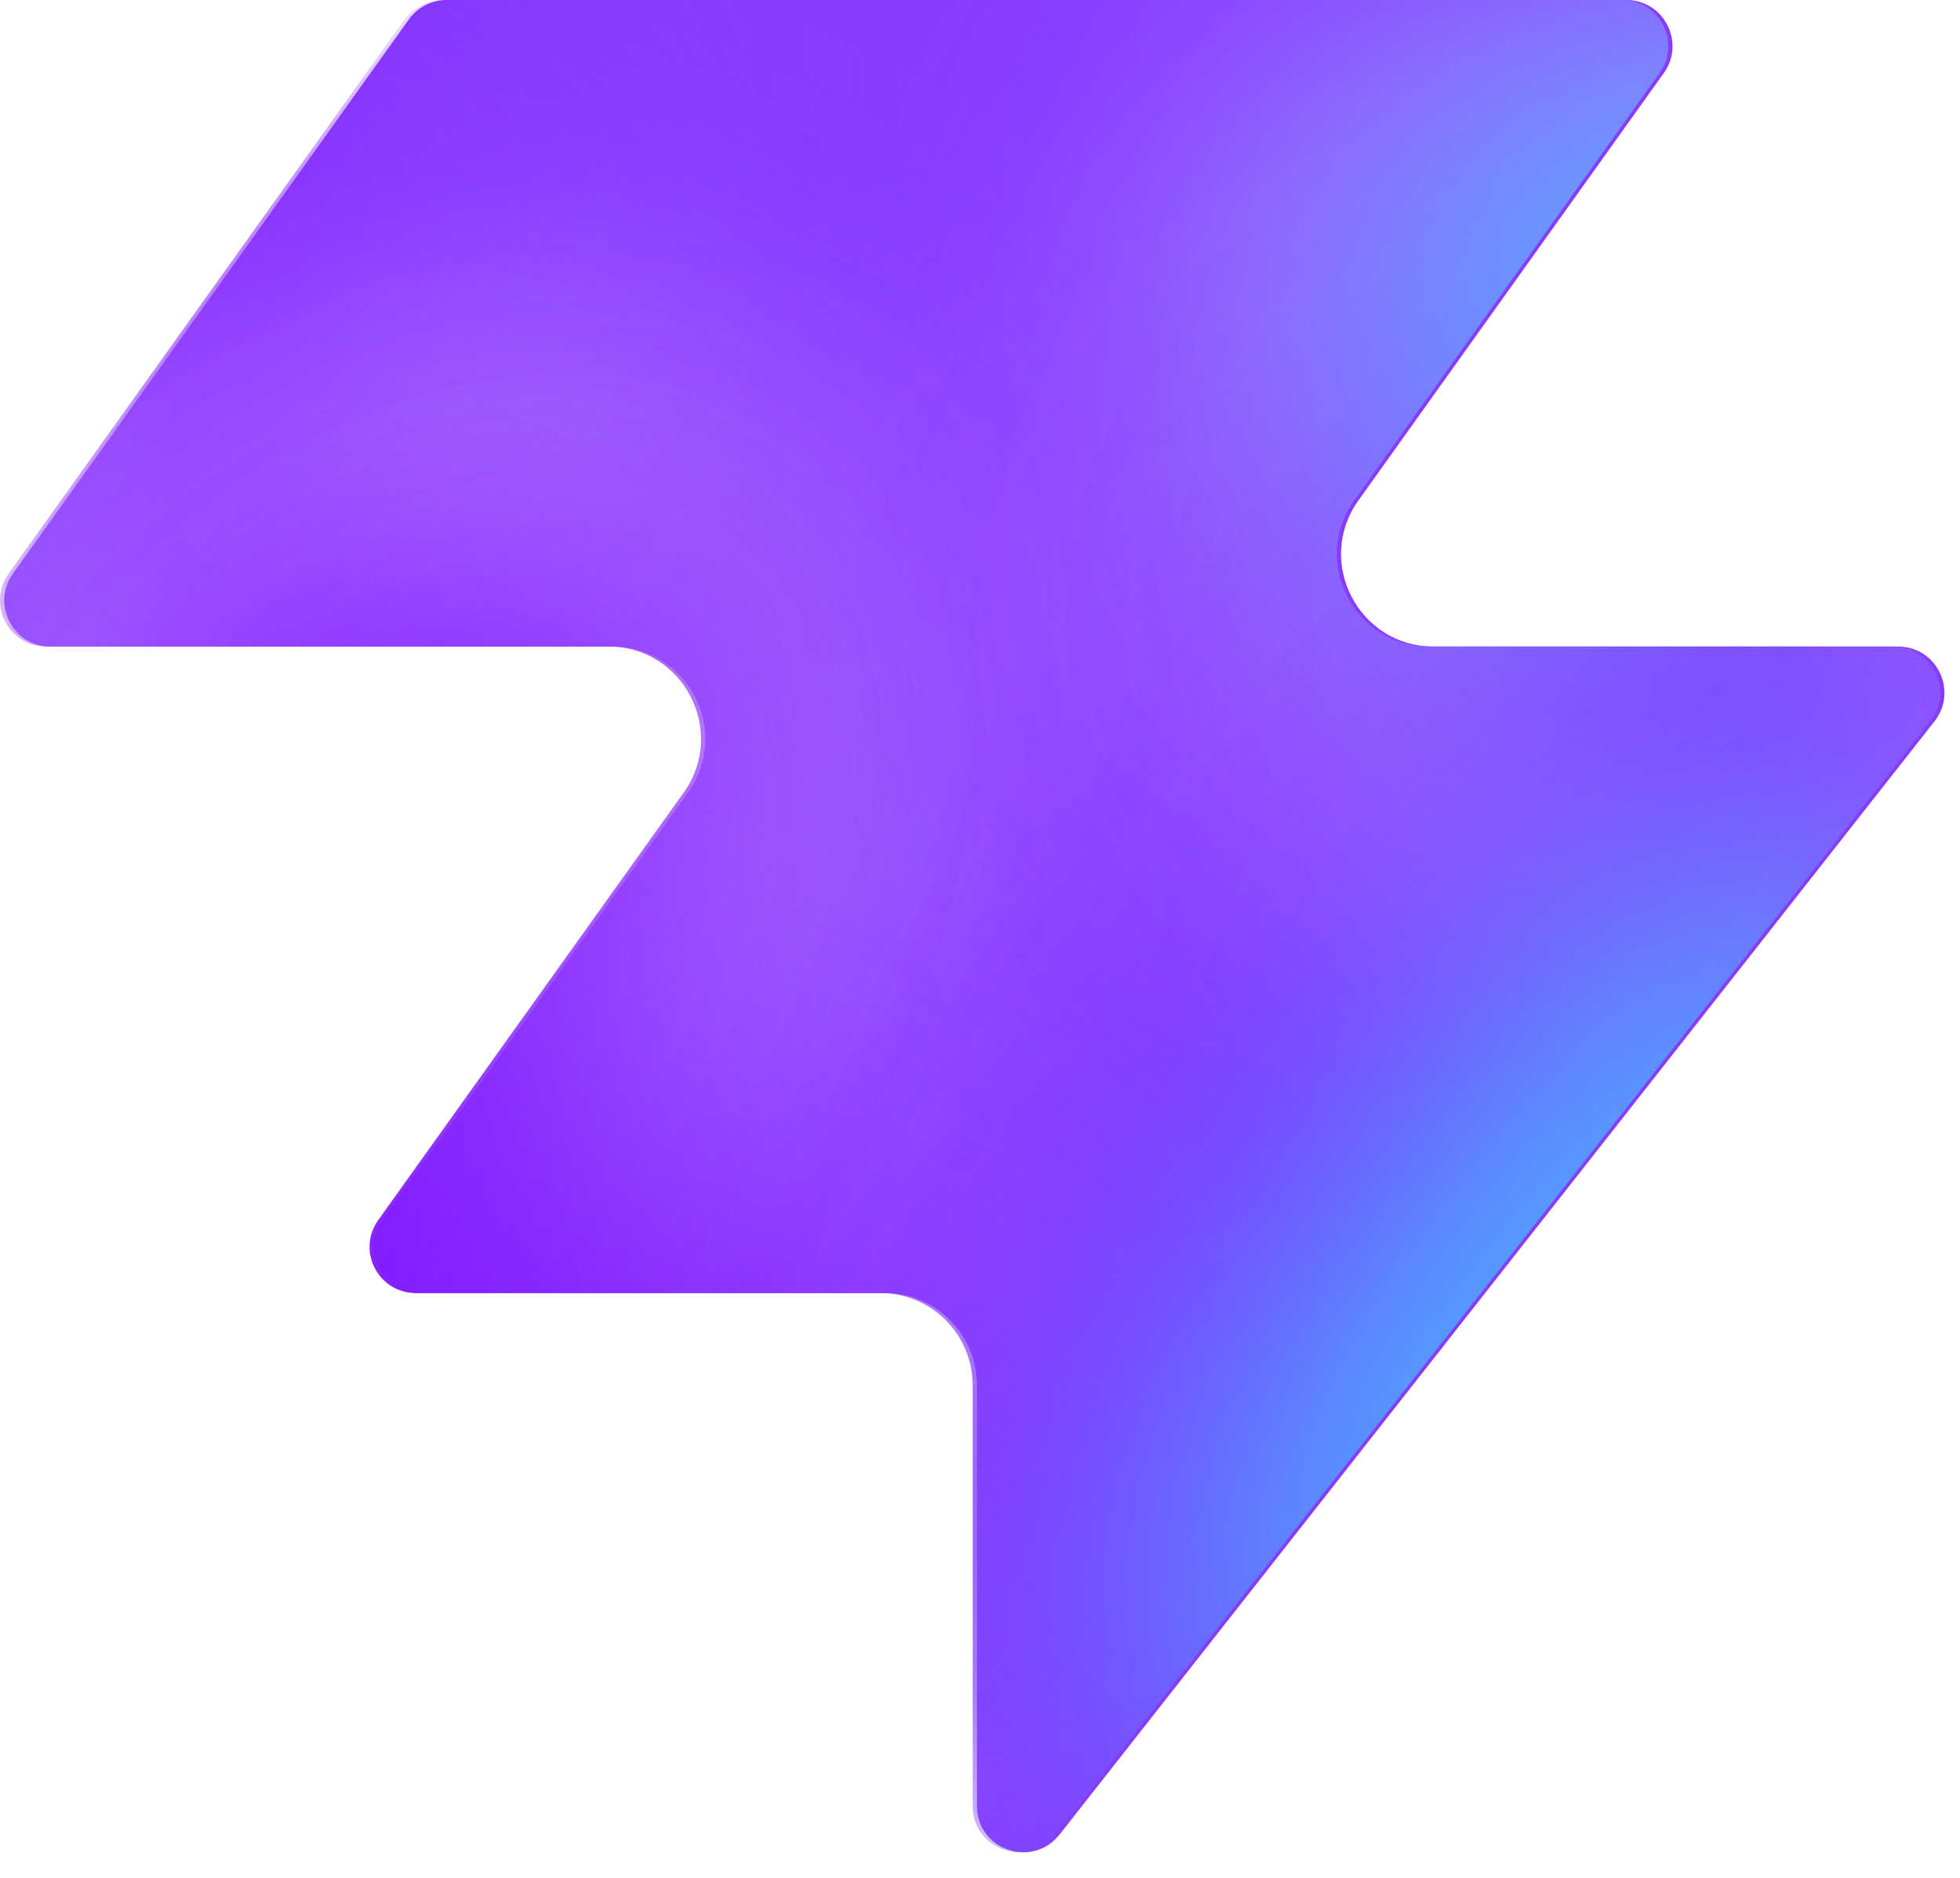
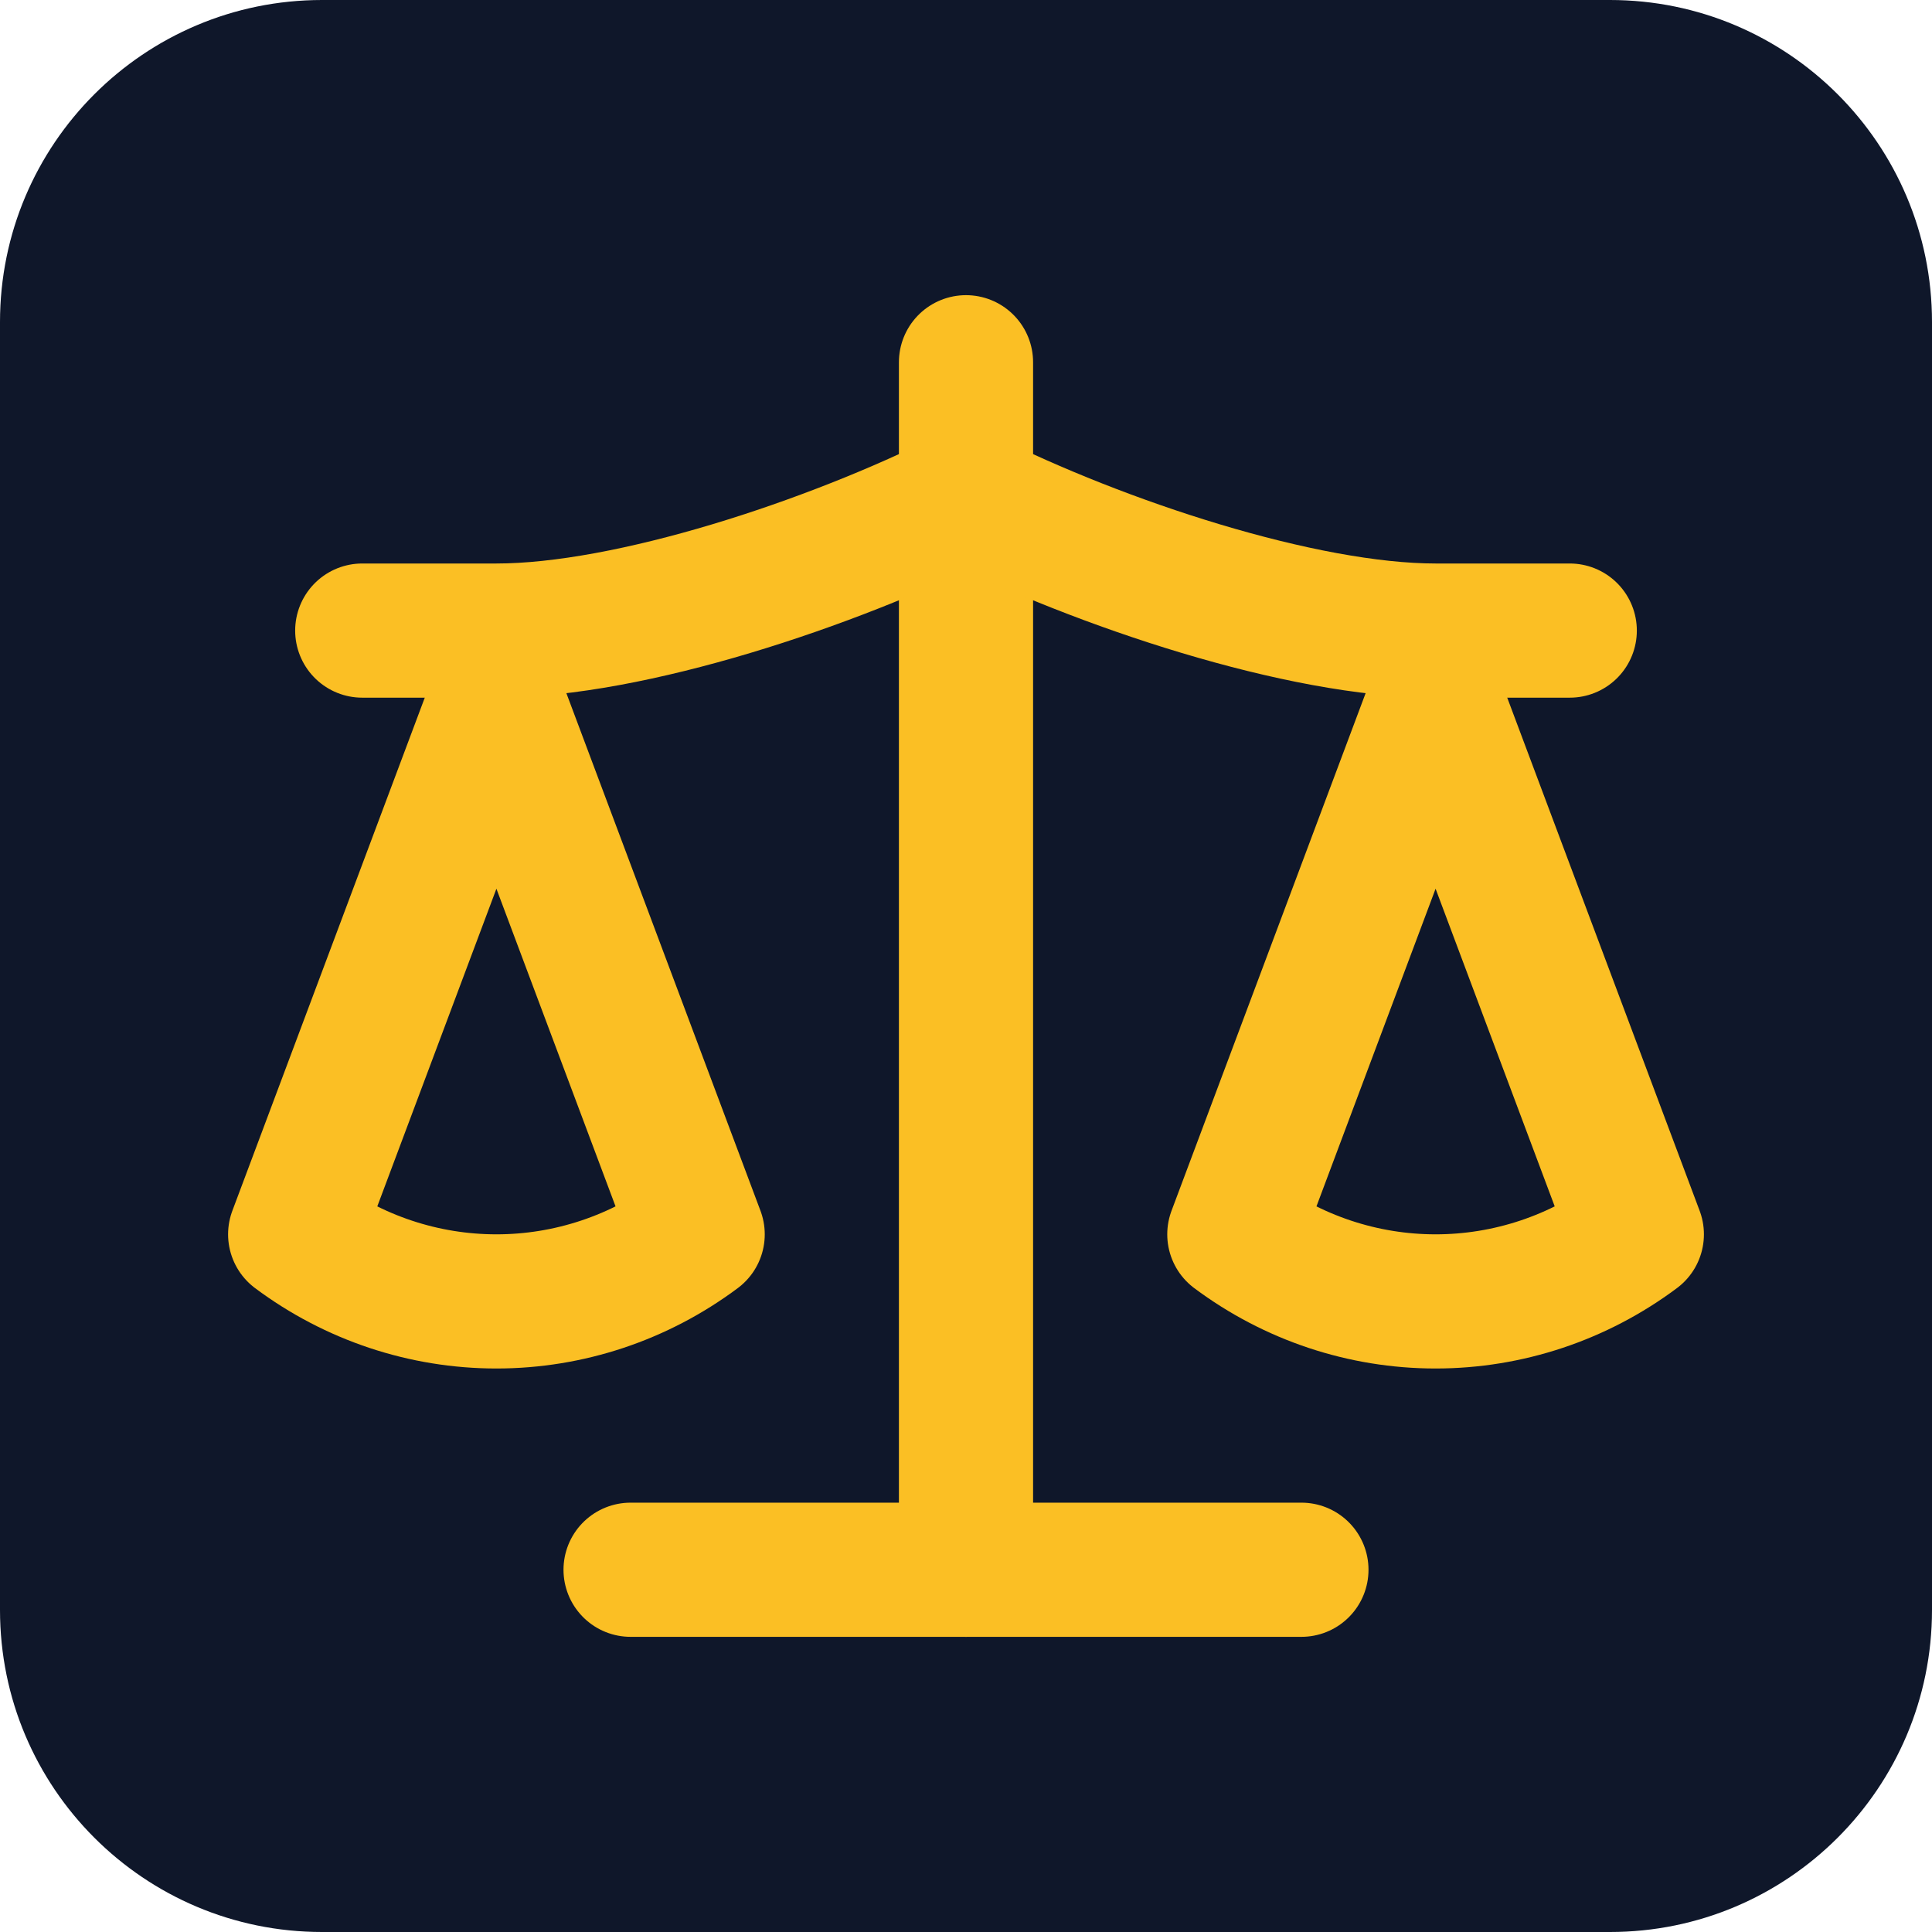
- <svg xmlns="http://www.w3.org/2000/svg" width="48" height="46" fill="none" viewBox="0 0 48 46">
-   <path fill="#863bff" d="M25.946 44.938c-.664.845-2.021.375-2.021-.698V33.937a2.26 2.26 0 0 0-2.262-2.262H10.287c-.92 0-1.456-1.04-.92-1.788l7.48-10.471c1.07-1.497 0-3.578-1.842-3.578H1.237c-.92 0-1.456-1.04-.92-1.788L10.013.474c.214-.297.556-.474.92-.474h28.894c.92 0 1.456 1.04.92 1.788l-7.48 10.471c-1.07 1.498 0 3.579 1.842 3.579h11.377c.943 0 1.473 1.088.89 1.83L25.947 44.94z" style="fill:#863bff;fill:color(display-p3 .525 .23 1);fill-opacity:1" />
-   <mask id="a" width="48" height="46" x="0" y="0" maskUnits="userSpaceOnUse" style="mask-type:alpha">
-     <path fill="#000" d="M25.842 44.938c-.664.844-2.021.375-2.021-.698V33.937a2.26 2.26 0 0 0-2.262-2.262H10.183c-.92 0-1.456-1.04-.92-1.788l7.48-10.471c1.07-1.498 0-3.579-1.842-3.579H1.133c-.92 0-1.456-1.04-.92-1.787L9.91.473c.214-.297.556-.474.92-.474h28.894c.92 0 1.456 1.04.92 1.788l-7.48 10.471c-1.07 1.498 0 3.578 1.842 3.578h11.377c.943 0 1.473 1.088.89 1.832L25.843 44.94z" style="fill:#000;fill-opacity:1" />
-   </mask>
-   <g mask="url(#a)">
-     <g filter="url(#b)">
-       <ellipse cx="5.508" cy="14.704" fill="#ede6ff" rx="5.508" ry="14.704" style="fill:#ede6ff;fill:color(display-p3 .927 .903 1);fill-opacity:1" transform="matrix(.00324 1 1 -.00324 -4.47 31.516)" />
-     </g>
-     <g filter="url(#c)">
-       <ellipse cx="10.399" cy="29.851" fill="#ede6ff" rx="10.399" ry="29.851" style="fill:#ede6ff;fill:color(display-p3 .927 .903 1);fill-opacity:1" transform="matrix(.00324 1 1 -.00324 -39.328 7.883)" />
-     </g>
-     <g filter="url(#d)">
-       <ellipse cx="5.508" cy="30.487" fill="#7e14ff" rx="5.508" ry="30.487" style="fill:#7e14ff;fill:color(display-p3 .492 .077 1);fill-opacity:1" transform="rotate(89.814 -25.913 -14.639)scale(1 -1)" />
-     </g>
-     <g filter="url(#e)">
-       <ellipse cx="5.508" cy="30.599" fill="#7e14ff" rx="5.508" ry="30.599" style="fill:#7e14ff;fill:color(display-p3 .492 .077 1);fill-opacity:1" transform="rotate(89.814 -32.644 -3.334)scale(1 -1)" />
-     </g>
-     <g filter="url(#f)">
-       <ellipse cx="5.508" cy="30.599" fill="#7e14ff" rx="5.508" ry="30.599" style="fill:#7e14ff;fill:color(display-p3 .492 .077 1);fill-opacity:1" transform="matrix(.00324 1 1 -.00324 -34.34 30.47)" />
-     </g>
-     <g filter="url(#g)">
-       <ellipse cx="14.072" cy="22.078" fill="#ede6ff" rx="14.072" ry="22.078" style="fill:#ede6ff;fill:color(display-p3 .927 .903 1);fill-opacity:1" transform="rotate(93.35 24.506 48.493)scale(-1 1)" />
-     </g>
-     <g filter="url(#h)">
-       <ellipse cx="3.47" cy="21.501" fill="#7e14ff" rx="3.47" ry="21.501" style="fill:#7e14ff;fill:color(display-p3 .492 .077 1);fill-opacity:1" transform="rotate(89.009 28.708 47.59)scale(-1 1)" />
-     </g>
-     <g filter="url(#i)">
-       <ellipse cx="3.47" cy="21.501" fill="#7e14ff" rx="3.47" ry="21.501" style="fill:#7e14ff;fill:color(display-p3 .492 .077 1);fill-opacity:1" transform="rotate(89.009 28.708 47.59)scale(-1 1)" />
-     </g>
-     <g filter="url(#j)">
-       <ellipse cx=".387" cy="8.972" fill="#7e14ff" rx="4.407" ry="29.108" style="fill:#7e14ff;fill:color(display-p3 .492 .077 1);fill-opacity:1" transform="rotate(39.51 .387 8.972)" />
-     </g>
-     <g filter="url(#k)">
-       <ellipse cx="47.523" cy="-6.092" fill="#7e14ff" rx="4.407" ry="29.108" style="fill:#7e14ff;fill:color(display-p3 .492 .077 1);fill-opacity:1" transform="rotate(37.892 47.523 -6.092)" />
-     </g>
-     <g filter="url(#l)">
-       <ellipse cx="41.412" cy="6.333" fill="#47bfff" rx="5.971" ry="9.665" style="fill:#47bfff;fill:color(display-p3 .28 .748 1);fill-opacity:1" transform="rotate(37.892 41.412 6.333)" />
-     </g>
-     <g filter="url(#m)">
-       <ellipse cx="-1.879" cy="38.332" fill="#7e14ff" rx="4.407" ry="29.108" style="fill:#7e14ff;fill:color(display-p3 .492 .077 1);fill-opacity:1" transform="rotate(37.892 -1.88 38.332)" />
-     </g>
-     <g filter="url(#n)">
-       <ellipse cx="-1.879" cy="38.332" fill="#7e14ff" rx="4.407" ry="29.108" style="fill:#7e14ff;fill:color(display-p3 .492 .077 1);fill-opacity:1" transform="rotate(37.892 -1.88 38.332)" />
-     </g>
-     <g filter="url(#o)">
-       <ellipse cx="35.651" cy="29.907" fill="#7e14ff" rx="4.407" ry="29.108" style="fill:#7e14ff;fill:color(display-p3 .492 .077 1);fill-opacity:1" transform="rotate(37.892 35.651 29.907)" />
-     </g>
-     <g filter="url(#p)">
-       <ellipse cx="38.418" cy="32.4" fill="#47bfff" rx="5.971" ry="15.297" style="fill:#47bfff;fill:color(display-p3 .28 .748 1);fill-opacity:1" transform="rotate(37.892 38.418 32.4)" />
-     </g>
-   </g>
-   <defs>
-     <filter id="b" width="60.045" height="41.654" x="-19.77" y="16.149" color-interpolation-filters="sRGB" filterUnits="userSpaceOnUse">
-       <feFlood flood-opacity="0" result="BackgroundImageFix" />
-       <feBlend in="SourceGraphic" in2="BackgroundImageFix" result="shape" />
-       <feGaussianBlur result="effect1_foregroundBlur_2002_17158" stdDeviation="7.659" />
-     </filter>
-     <filter id="c" width="90.34" height="51.437" x="-54.613" y="-7.533" color-interpolation-filters="sRGB" filterUnits="userSpaceOnUse">
-       <feFlood flood-opacity="0" result="BackgroundImageFix" />
-       <feBlend in="SourceGraphic" in2="BackgroundImageFix" result="shape" />
-       <feGaussianBlur result="effect1_foregroundBlur_2002_17158" stdDeviation="7.659" />
-     </filter>
-     <filter id="d" width="79.355" height="29.4" x="-49.64" y="2.03" color-interpolation-filters="sRGB" filterUnits="userSpaceOnUse">
-       <feFlood flood-opacity="0" result="BackgroundImageFix" />
-       <feBlend in="SourceGraphic" in2="BackgroundImageFix" result="shape" />
-       <feGaussianBlur result="effect1_foregroundBlur_2002_17158" stdDeviation="4.596" />
-     </filter>
-     <filter id="e" width="79.579" height="29.4" x="-45.045" y="20.029" color-interpolation-filters="sRGB" filterUnits="userSpaceOnUse">
-       <feFlood flood-opacity="0" result="BackgroundImageFix" />
-       <feBlend in="SourceGraphic" in2="BackgroundImageFix" result="shape" />
-       <feGaussianBlur result="effect1_foregroundBlur_2002_17158" stdDeviation="4.596" />
-     </filter>
-     <filter id="f" width="79.579" height="29.4" x="-43.513" y="21.178" color-interpolation-filters="sRGB" filterUnits="userSpaceOnUse">
-       <feFlood flood-opacity="0" result="BackgroundImageFix" />
-       <feBlend in="SourceGraphic" in2="BackgroundImageFix" result="shape" />
-       <feGaussianBlur result="effect1_foregroundBlur_2002_17158" stdDeviation="4.596" />
-     </filter>
-     <filter id="g" width="74.749" height="58.852" x="15.756" y="-17.901" color-interpolation-filters="sRGB" filterUnits="userSpaceOnUse">
-       <feFlood flood-opacity="0" result="BackgroundImageFix" />
-       <feBlend in="SourceGraphic" in2="BackgroundImageFix" result="shape" />
-       <feGaussianBlur result="effect1_foregroundBlur_2002_17158" stdDeviation="7.659" />
-     </filter>
-     <filter id="h" width="61.377" height="25.362" x="23.548" y="2.284" color-interpolation-filters="sRGB" filterUnits="userSpaceOnUse">
-       <feFlood flood-opacity="0" result="BackgroundImageFix" />
-       <feBlend in="SourceGraphic" in2="BackgroundImageFix" result="shape" />
-       <feGaussianBlur result="effect1_foregroundBlur_2002_17158" stdDeviation="4.596" />
-     </filter>
-     <filter id="i" width="61.377" height="25.362" x="23.548" y="2.284" color-interpolation-filters="sRGB" filterUnits="userSpaceOnUse">
-       <feFlood flood-opacity="0" result="BackgroundImageFix" />
-       <feBlend in="SourceGraphic" in2="BackgroundImageFix" result="shape" />
-       <feGaussianBlur result="effect1_foregroundBlur_2002_17158" stdDeviation="4.596" />
-     </filter>
-     <filter id="j" width="56.045" height="63.649" x="-27.636" y="-22.853" color-interpolation-filters="sRGB" filterUnits="userSpaceOnUse">
-       <feFlood flood-opacity="0" result="BackgroundImageFix" />
-       <feBlend in="SourceGraphic" in2="BackgroundImageFix" result="shape" />
-       <feGaussianBlur result="effect1_foregroundBlur_2002_17158" stdDeviation="4.596" />
-     </filter>
-     <filter id="k" width="54.814" height="64.646" x="20.116" y="-38.415" color-interpolation-filters="sRGB" filterUnits="userSpaceOnUse">
-       <feFlood flood-opacity="0" result="BackgroundImageFix" />
-       <feBlend in="SourceGraphic" in2="BackgroundImageFix" result="shape" />
-       <feGaussianBlur result="effect1_foregroundBlur_2002_17158" stdDeviation="4.596" />
-     </filter>
-     <filter id="l" width="33.541" height="35.313" x="24.641" y="-11.323" color-interpolation-filters="sRGB" filterUnits="userSpaceOnUse">
-       <feFlood flood-opacity="0" result="BackgroundImageFix" />
-       <feBlend in="SourceGraphic" in2="BackgroundImageFix" result="shape" />
-       <feGaussianBlur result="effect1_foregroundBlur_2002_17158" stdDeviation="4.596" />
-     </filter>
-     <filter id="m" width="54.814" height="64.646" x="-29.286" y="6.009" color-interpolation-filters="sRGB" filterUnits="userSpaceOnUse">
-       <feFlood flood-opacity="0" result="BackgroundImageFix" />
-       <feBlend in="SourceGraphic" in2="BackgroundImageFix" result="shape" />
-       <feGaussianBlur result="effect1_foregroundBlur_2002_17158" stdDeviation="4.596" />
-     </filter>
-     <filter id="n" width="54.814" height="64.646" x="-29.286" y="6.009" color-interpolation-filters="sRGB" filterUnits="userSpaceOnUse">
-       <feFlood flood-opacity="0" result="BackgroundImageFix" />
-       <feBlend in="SourceGraphic" in2="BackgroundImageFix" result="shape" />
-       <feGaussianBlur result="effect1_foregroundBlur_2002_17158" stdDeviation="4.596" />
-     </filter>
-     <filter id="o" width="54.814" height="64.646" x="8.244" y="-2.416" color-interpolation-filters="sRGB" filterUnits="userSpaceOnUse">
-       <feFlood flood-opacity="0" result="BackgroundImageFix" />
-       <feBlend in="SourceGraphic" in2="BackgroundImageFix" result="shape" />
-       <feGaussianBlur result="effect1_foregroundBlur_2002_17158" stdDeviation="4.596" />
-     </filter>
-     <filter id="p" width="39.409" height="43.623" x="18.713" y="10.588" color-interpolation-filters="sRGB" filterUnits="userSpaceOnUse">
-       <feFlood flood-opacity="0" result="BackgroundImageFix" />
-       <feBlend in="SourceGraphic" in2="BackgroundImageFix" result="shape" />
-       <feGaussianBlur result="effect1_foregroundBlur_2002_17158" stdDeviation="4.596" />
-     </filter>
-   </defs>
+ <svg xmlns="http://www.w3.org/2000/svg" viewBox="0 0 24 24" width="24" height="24">
+   <rect width="24" height="24" rx="4" fill="#0f172a" />
+   <svg x="2" y="2" width="20" height="20" viewBox="0 0 24 24" fill="none" stroke="#fbbf24" stroke-width="2" stroke-linecap="round" stroke-linejoin="round">
+     <path d="m16 16 3-8 3 8c-.87.65-1.92 1-3 1s-2.13-.35-3-1Z" />
+     <path d="m2 16 3-8 3 8c-.87.65-1.92 1-3 1s-2.13-.35-3-1Z" />
+     <path d="M7 21h10" />
+     <path d="M12 3v18" />
+     <path d="M3 7h2c2 0 5-1 7-2 2 1 5 2 7 2h2" />
+   </svg>
</svg>
